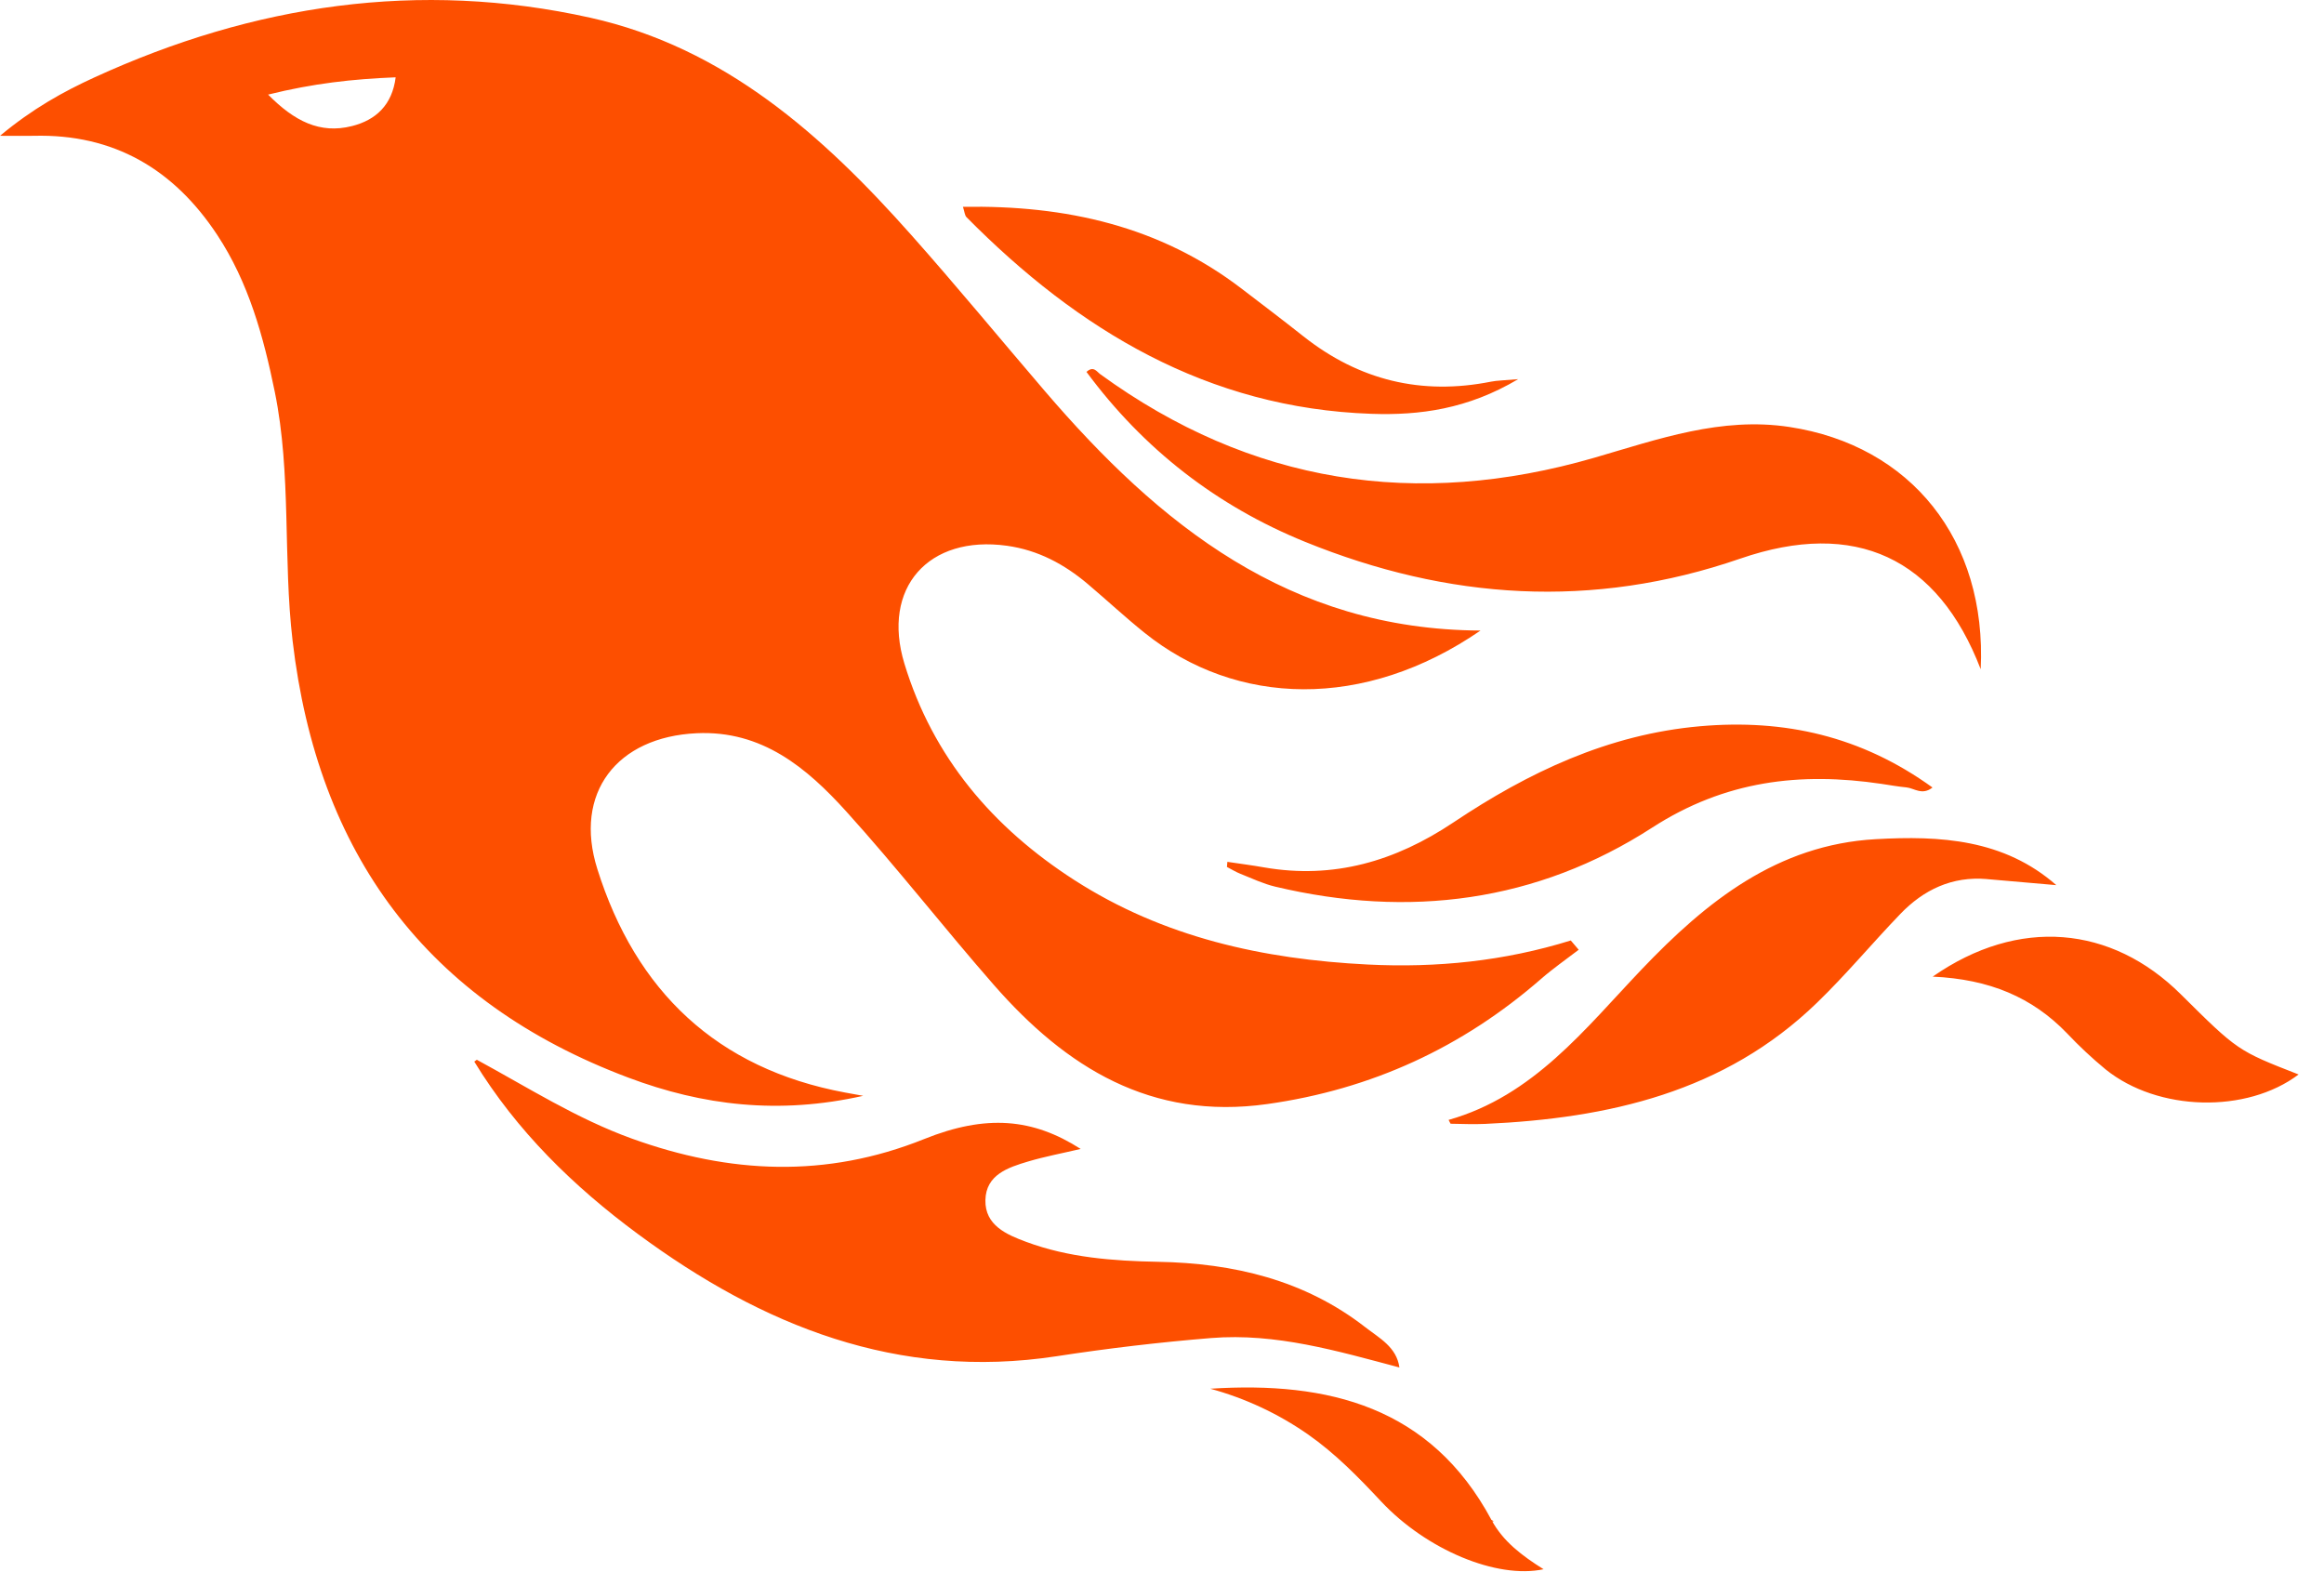
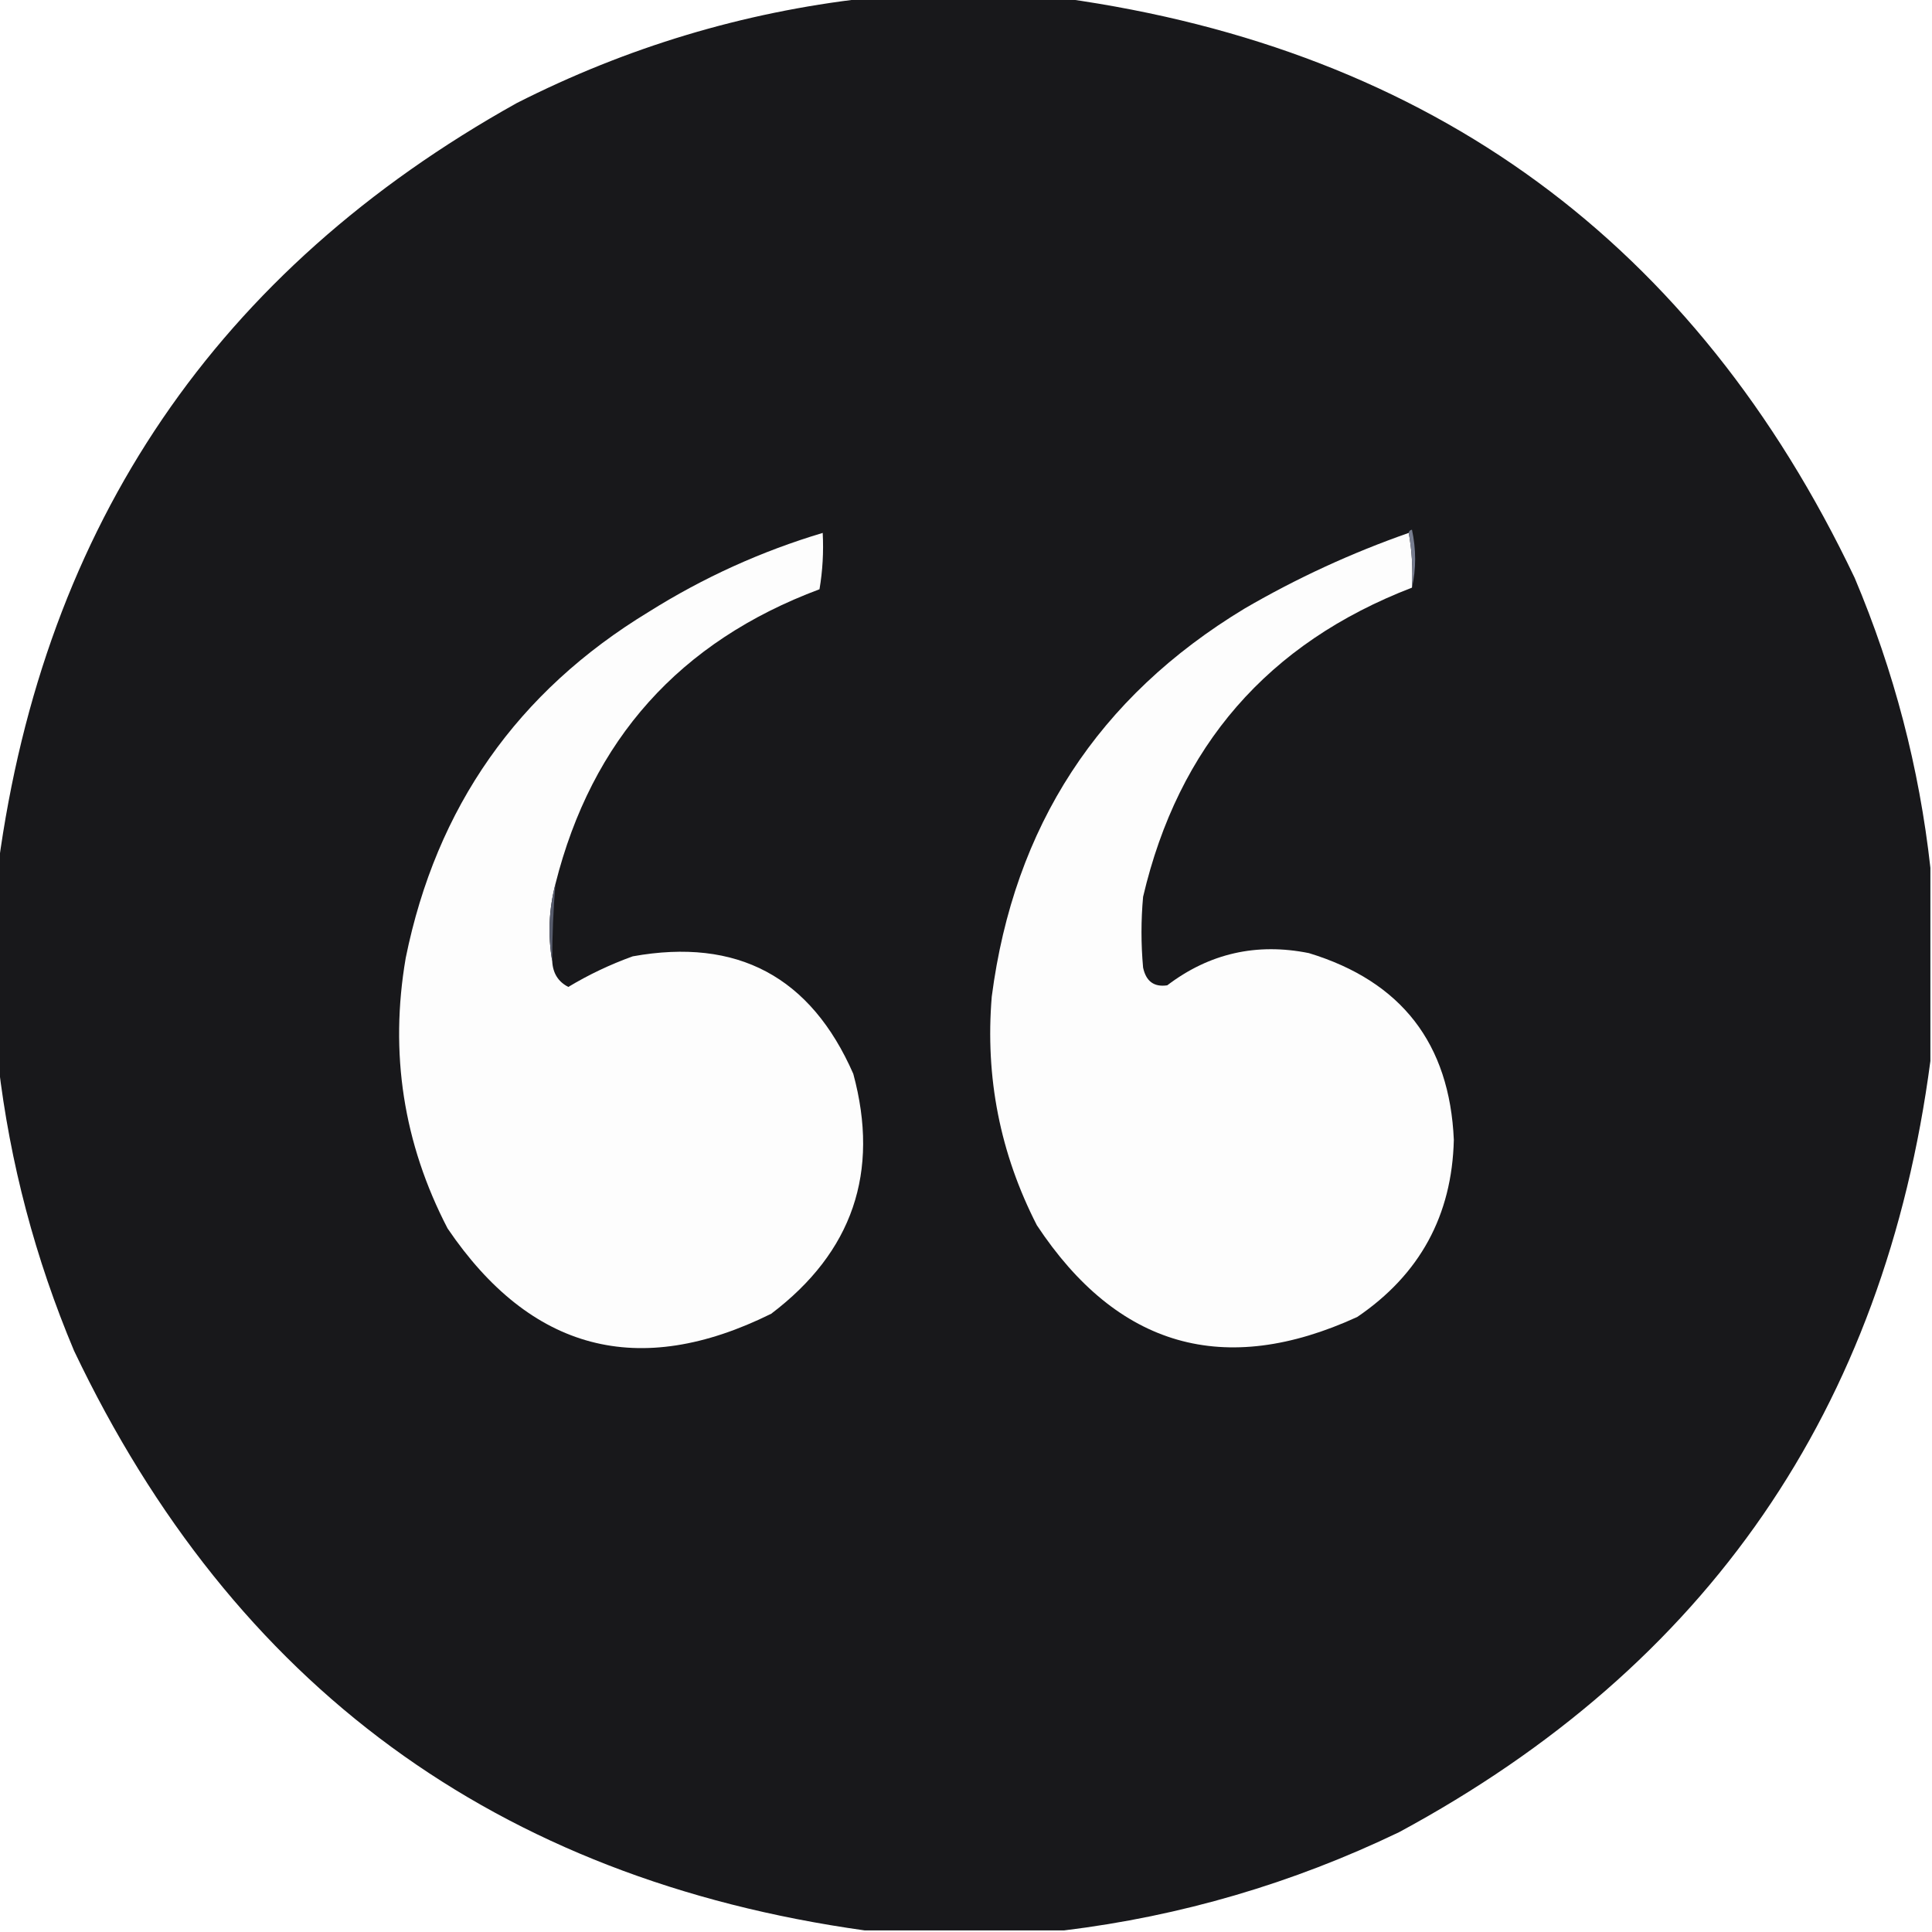
- <svg xmlns="http://www.w3.org/2000/svg" viewBox="0 0 71 48" fill="currentColor" aria-hidden="true">
-   <path d="m26.371 33.477-.552-.1c-3.92-.729-6.397-3.1-7.57-6.829-.733-2.324.597-4.035 3.035-4.148 1.995-.092 3.362 1.055 4.57 2.39 1.557 1.72 2.984 3.558 4.514 5.305 2.202 2.515 4.797 4.134 8.347 3.634 3.183-.448 5.958-1.725 8.371-3.828.363-.316.761-.592 1.144-.886l-.241-.284c-2.027.63-4.093.841-6.205.735-3.195-.16-6.24-.828-8.964-2.582-2.486-1.601-4.319-3.746-5.19-6.611-.704-2.315.736-3.934 3.135-3.6.948.133 1.746.56 2.463 1.165.583.493 1.143 1.015 1.738 1.493 2.8 2.25 6.712 2.375 10.265-.068-5.842-.026-9.817-3.24-13.308-7.313-1.366-1.594-2.7-3.216-4.095-4.785-2.698-3.036-5.692-5.71-9.79-6.623C12.8-.623 7.745.14 2.893 2.361 1.926 2.804.997 3.319 0 4.149c.494 0 .763.006 1.032 0 2.446-.064 4.28 1.023 5.602 3.024.962 1.457 1.415 3.104 1.761 4.798.513 2.515.247 5.078.544 7.605.761 6.494 4.08 11.026 10.26 13.346 2.267.852 4.591 1.135 7.172.555ZM10.751 3.852c-.976.246-1.756-.148-2.56-.962 1.377-.343 2.592-.476 3.897-.528-.107.848-.607 1.306-1.336 1.49Zm32.002 37.924c-.085-.626-.62-.901-1.04-1.228-1.857-1.446-4.03-1.958-6.333-2-1.375-.026-2.735-.128-4.031-.61-.595-.22-1.26-.505-1.244-1.272.015-.78.693-1 1.31-1.184.505-.15 1.026-.247 1.6-.382-1.46-.936-2.886-1.065-4.787-.3-2.993 1.202-5.943 1.06-8.926-.017-1.684-.608-3.179-1.563-4.735-2.408l-.077.057c1.29 2.115 3.034 3.817 5.004 5.271 3.793 2.8 7.936 4.471 12.784 3.73A66.714 66.714 0 0 1 37 40.877c1.98-.16 3.866.398 5.753.899Zm-9.14-30.345c-.105-.076-.206-.266-.42-.069 1.745 2.36 3.985 4.098 6.683 5.193 4.354 1.767 8.773 2.07 13.293.51 3.51-1.21 6.033-.028 7.343 3.38.19-3.955-2.137-6.837-5.843-7.401-2.084-.318-4.01.373-5.962.94-5.434 1.575-10.485.798-15.094-2.553Zm27.085 15.425c.708.059 1.416.123 2.124.185-1.6-1.405-3.55-1.517-5.523-1.404-3.003.17-5.167 1.903-7.14 3.972-1.739 1.824-3.31 3.87-5.903 4.604.043.078.054.117.066.117.35.005.699.021 1.047.005 3.768-.17 7.317-.965 10.14-3.7.89-.86 1.685-1.817 2.544-2.71.716-.746 1.584-1.159 2.645-1.07Zm-8.753-4.67c-2.812.246-5.254 1.409-7.548 2.943-1.766 1.18-3.654 1.738-5.776 1.37-.374-.066-.75-.114-1.124-.17l-.013.156c.135.07.265.151.405.207.354.14.702.308 1.07.395 4.083.971 7.992.474 11.516-1.803 2.221-1.435 4.521-1.707 7.013-1.336.252.038.503.083.756.107.234.022.479.255.795.003-2.179-1.574-4.526-2.096-7.094-1.872Zm-10.049-9.544c1.475.051 2.943-.142 4.486-1.059-.452.04-.643.04-.827.076-2.126.424-4.033-.04-5.733-1.383-.623-.493-1.257-.974-1.889-1.457-2.503-1.914-5.374-2.555-8.514-2.5.05.154.054.26.108.315 3.417 3.455 7.371 5.836 12.369 6.008Zm24.727 17.731c-2.114-2.097-4.952-2.367-7.578-.537 1.738.078 3.043.632 4.101 1.728a13 13 0 0 0 1.182 1.106c1.6 1.29 4.311 1.352 5.896.155-1.861-.726-1.861-.726-3.601-2.452Zm-21.058 16.06c-1.858-3.46-4.981-4.24-8.59-4.008a9.667 9.667 0 0 1 2.977 1.39c.84.586 1.547 1.311 2.243 2.055 1.38 1.473 3.534 2.376 4.962 2.07-.656-.412-1.238-.848-1.592-1.507Zl-.006.006-.036-.004.021.018.012.053Za.127.127 0 0 0 .015.043c.005.008.038 0 .058-.002Zl-.008.01.005.026.024.014Z" fill="#FD4F00" />
+ <svg xmlns="http://www.w3.org/2000/svg" version="1.1" width="600px" height="600px" style="shape-rendering:geometricPrecision; text-rendering:geometricPrecision; image-rendering:optimizeQuality; fill-rule:evenodd; clip-rule:evenodd">
+   <g>
+     <path style="opacity:1" fill="#18181b" d="M 268.5,-0.5 C 289.167,-0.5 309.833,-0.5 330.5,-0.5C 444.647,15.485 526.481,75.485 576,179.5C 588.219,208.455 596.052,238.455 599.5,269.5C 599.5,289.5 599.5,309.5 599.5,329.5C 585.248,437.533 530.248,517.366 434.5,569C 401.408,584.909 366.741,595.076 330.5,599.5C 309.833,599.5 289.167,599.5 268.5,599.5C 154.353,583.515 72.519,523.515 23,419.5C 10.935,390.828 3.102,361.162 -0.5,330.5C -0.5,309.833 -0.5,289.167 -0.5,268.5C 13.795,162.731 67.462,83.897 160.5,32C 194.649,14.679 230.649,3.846 268.5,-0.5 Z" />
+   </g>
+   <g>
+     <path style="opacity:1" fill="#fdfdfd" d="M 172.5,274.5 C 170.444,282.445 170.111,290.445 171.5,298.5C 171.687,302.229 173.353,304.896 176.5,306.5C 182.822,302.695 189.489,299.529 196.5,297C 228.946,291.139 251.779,303.306 265,333.5C 273.264,364.041 264.764,388.874 239.5,408C 198.32,428.386 164.82,419.552 139,381.5C 125.266,355.036 120.933,327.036 126,297.5C 135.517,250.618 160.684,214.785 201.5,190C 218.417,179.373 236.417,171.207 255.5,165.5C 255.808,171.425 255.475,177.259 254.5,183C 211.107,199.221 183.773,229.721 172.5,274.5 Z" />
+   </g>
+   <g>
+     <path style="opacity:1" fill="#fdfdfd" d="M 437.5,165.5 C 438.489,170.975 438.822,176.642 438.5,182.5C 393.787,199.719 365.954,231.719 355,278.5C 354.333,285.833 354.333,293.167 355,300.5C 355.912,304.77 358.412,306.604 362.5,306C 375.579,296.065 390.246,292.732 406.5,296C 435.201,304.746 450.201,324.08 451.5,354C 450.934,377.465 440.934,395.798 421.5,409C 380.224,427.909 347.058,418.409 322,380.5C 310.586,358.216 305.919,334.549 308,309.5C 314.879,256.647 341.046,216.481 386.5,189C 402.753,179.54 419.753,171.707 437.5,165.5 Z" />
+   </g>
+   <g>
+     <path style="opacity:1" fill="#777d90" d="M 437.5,165.5 C 437.56,164.957 437.893,164.624 438.5,164.5C 439.817,170.654 439.817,176.654 438.5,182.5C 438.822,176.642 438.489,170.975 437.5,165.5 Z" />
+   </g>
+   <g>
+     <path style="opacity:1" fill="#575c6d" d="M 172.5,274.5 C 171.834,282.483 171.501,290.483 171.5,298.5C 170.111,290.445 170.444,282.445 172.5,274.5 Z" />
+   </g>
</svg>
